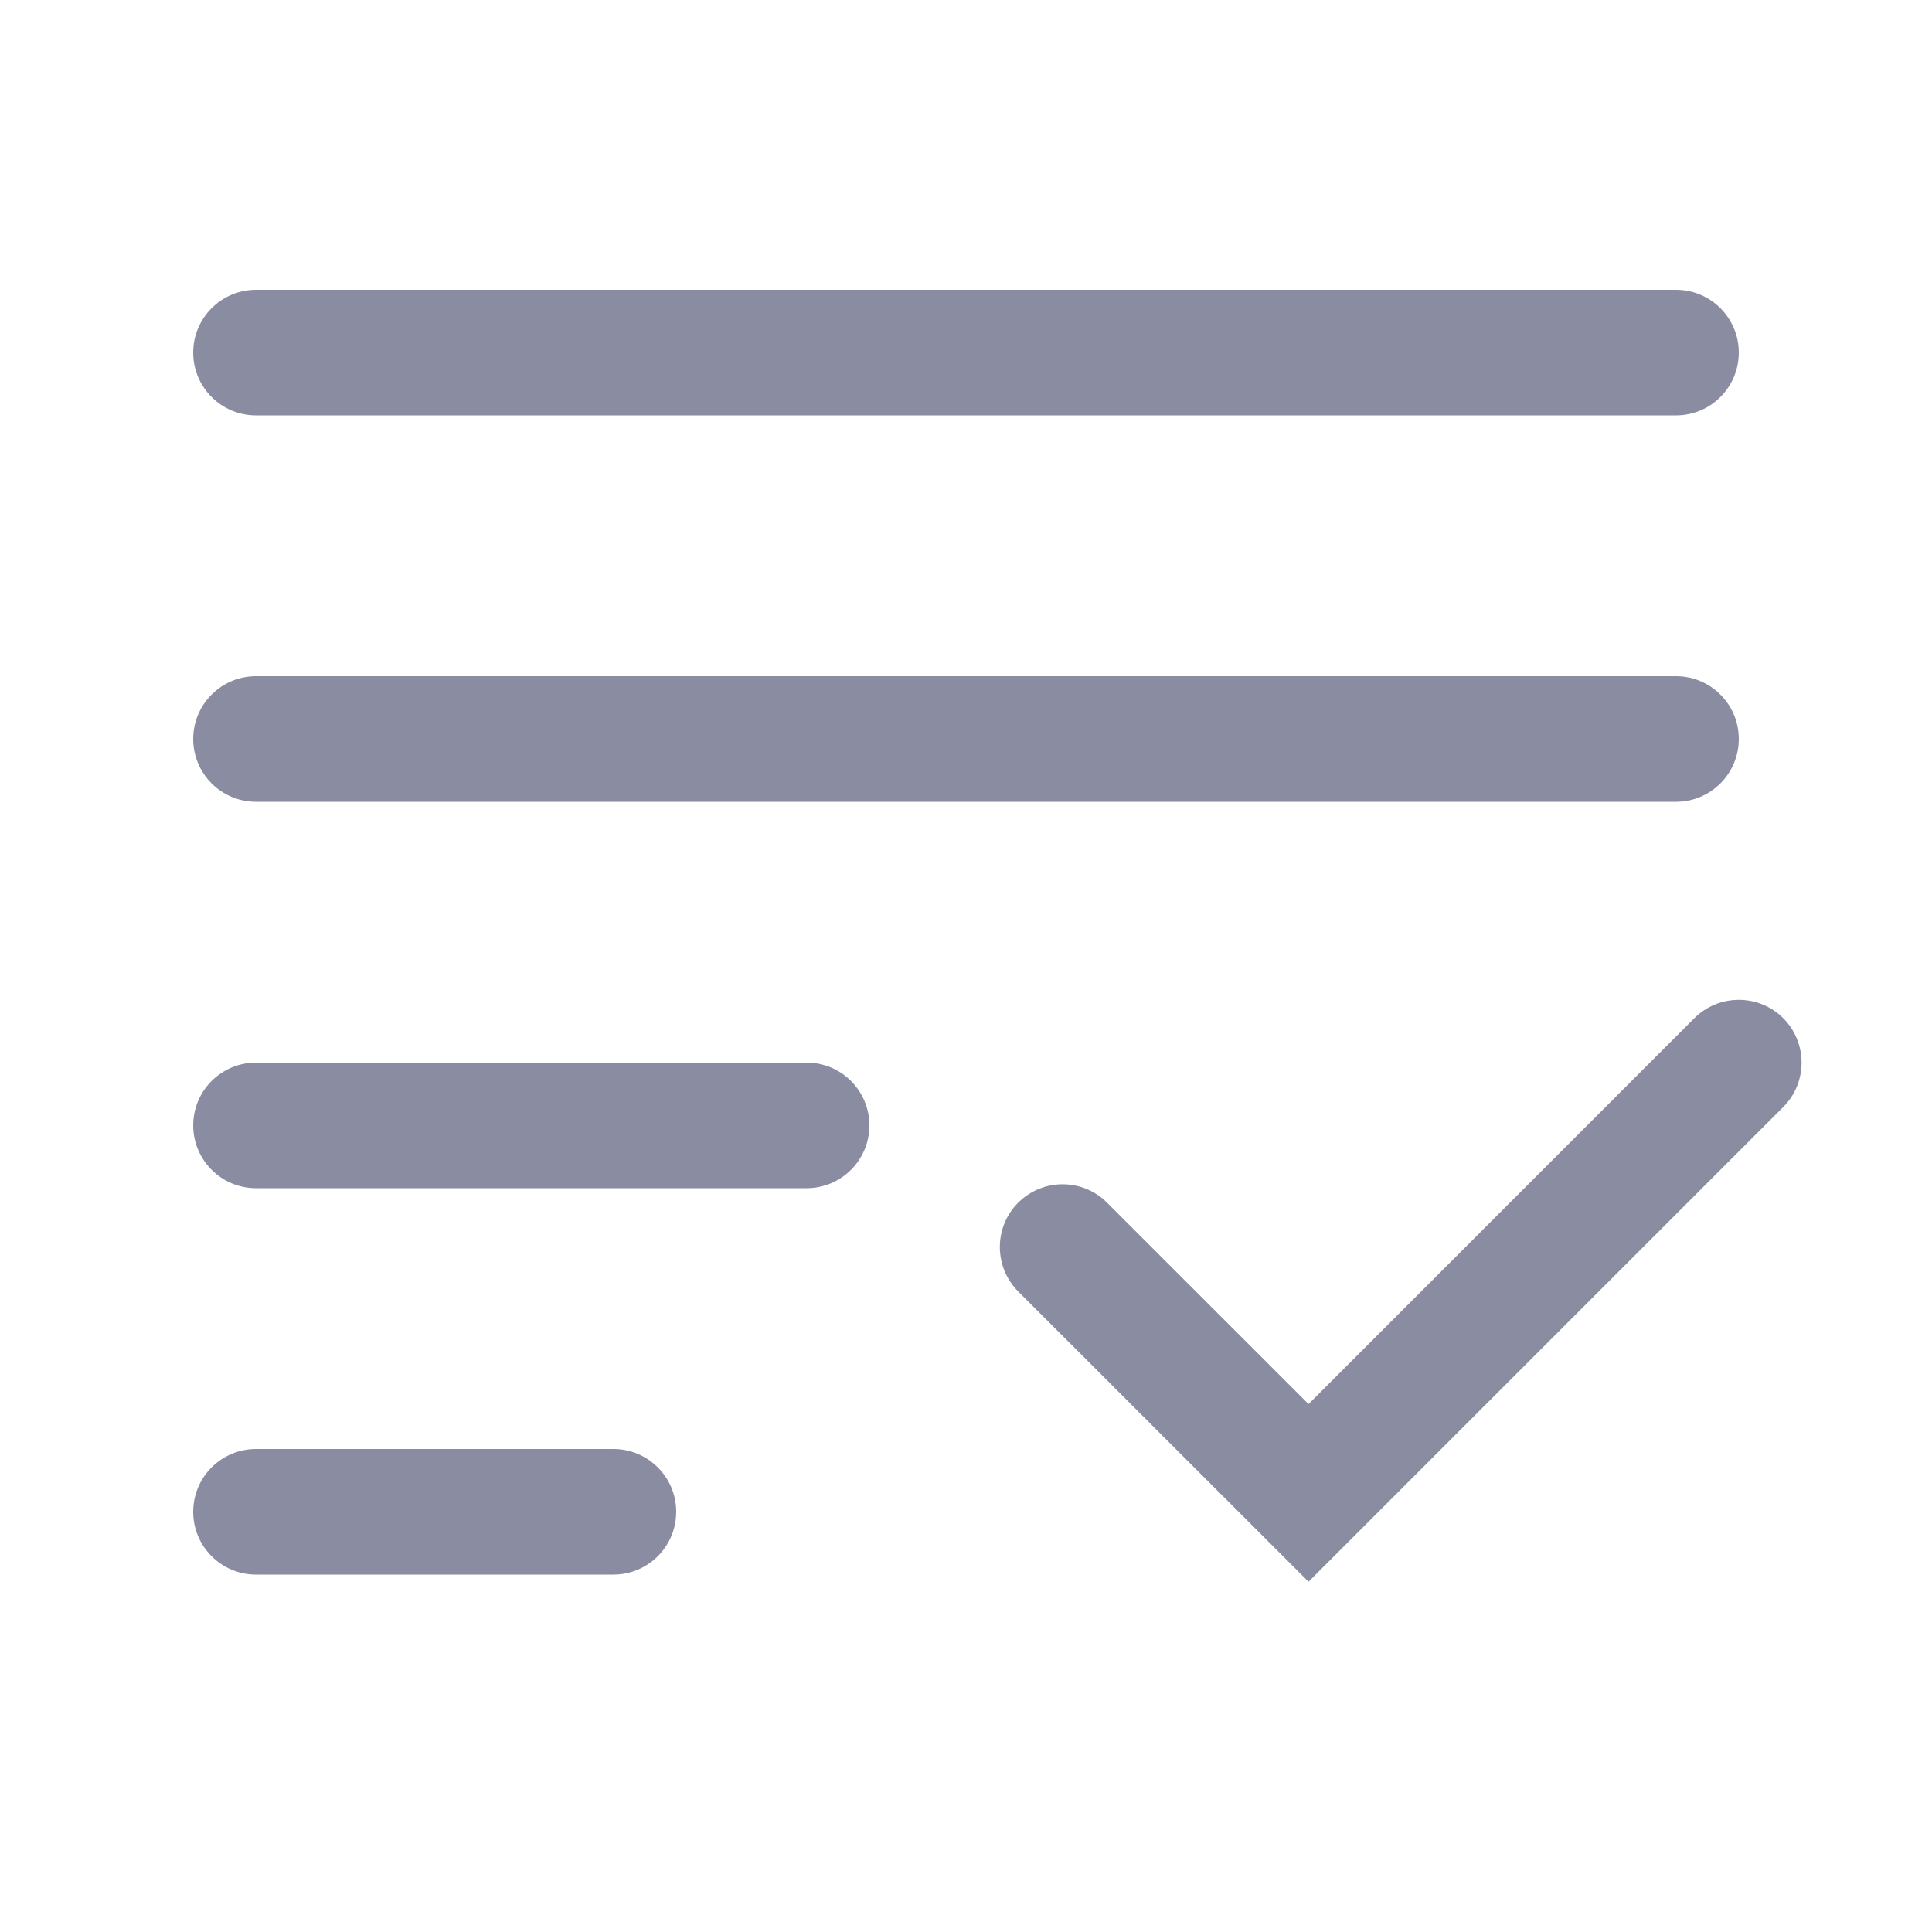
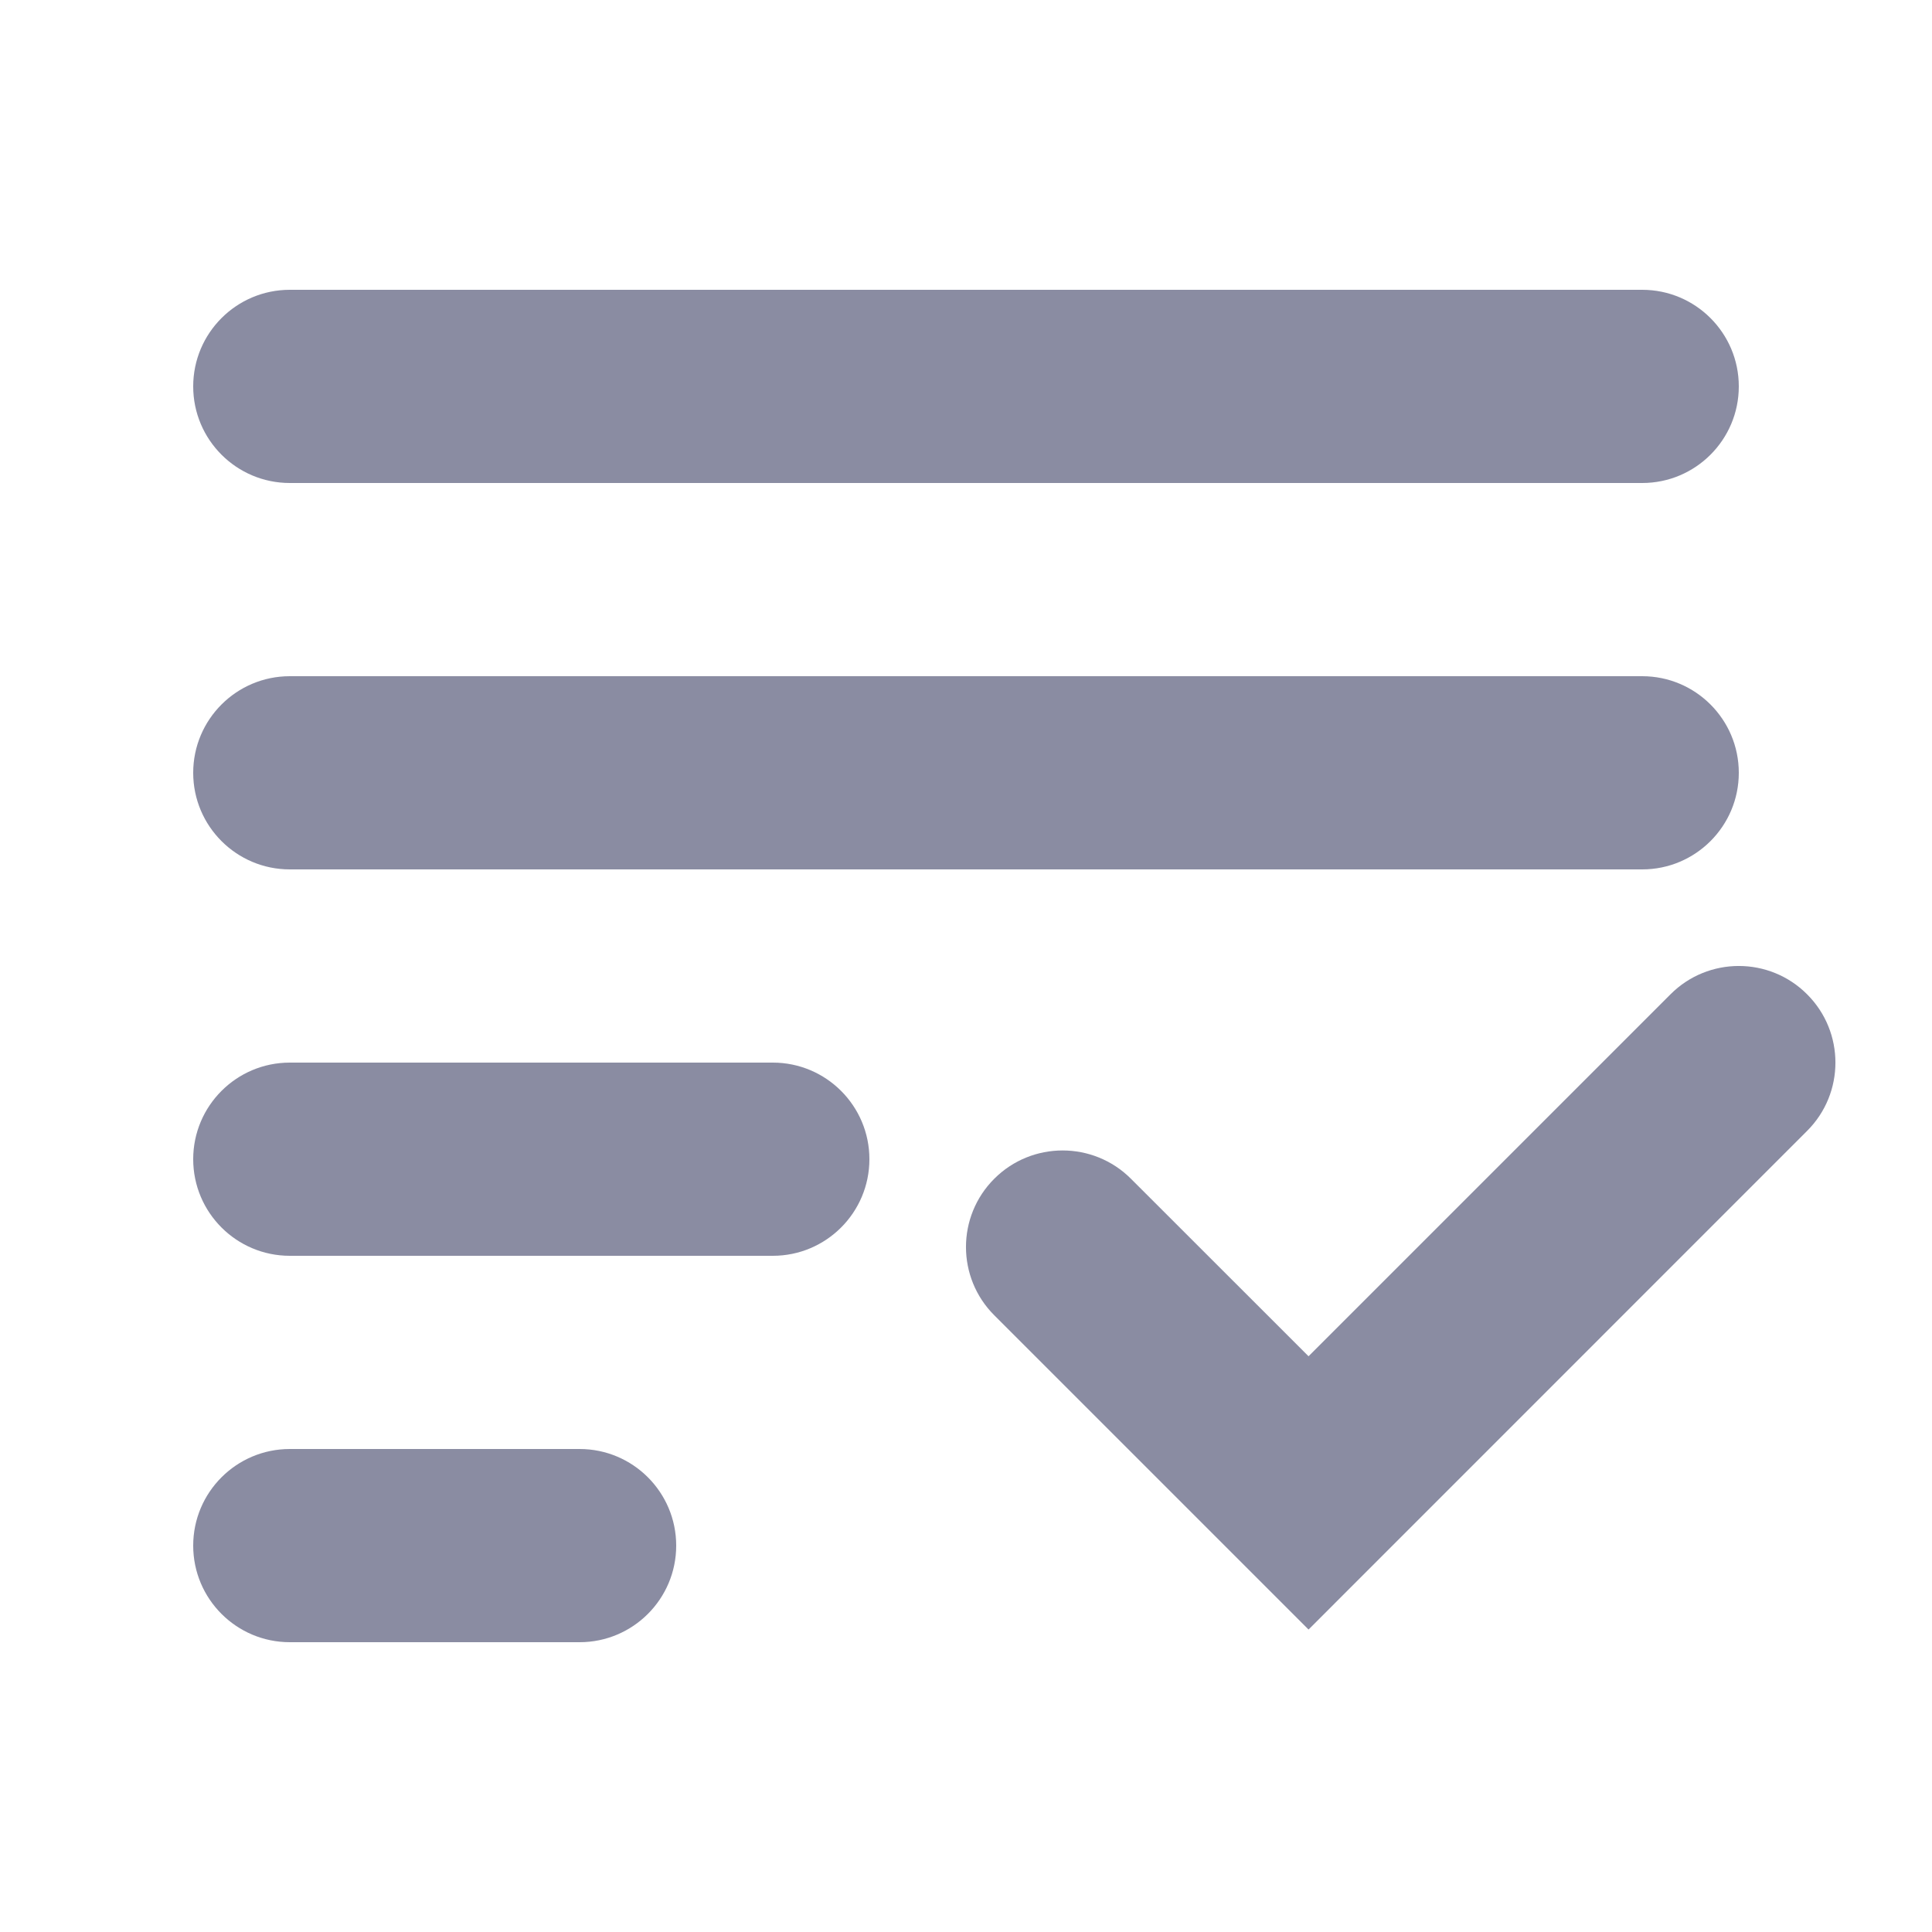
<svg xmlns="http://www.w3.org/2000/svg" width="20" height="20" viewBox="0 0 20 20" fill="none">
-   <path d="M2 3.65C2 3.291 2.291 3 2.65 3H17.35C17.709 3 18 3.291 18 3.65C18 4.009 17.709 4.3 17.35 4.3H2.65C2.291 4.3 2 4.009 2 3.65Z" fill="#8A8CA2" />
-   <path d="M2 7.65C2 7.291 2.291 7 2.65 7H17.35C17.709 7 18 7.291 18 7.65C18 8.009 17.709 8.3 17.35 8.3H2.65C2.291 8.3 2 8.009 2 7.65Z" fill="#8A8CA2" />
-   <path d="M2.65 11C2.291 11 2 11.291 2 11.65C2 12.009 2.291 12.3 2.65 12.3H8.35C8.709 12.3 9 12.009 9 11.65C9 11.291 8.709 11 8.35 11H2.65Z" fill="#8A8CA2" />
-   <path d="M2 15.65C2 15.291 2.291 15 2.65 15H6.35C6.709 15 7 15.291 7 15.65C7 16.009 6.709 16.3 6.35 16.3H2.65C2.291 16.3 2 16.009 2 15.65Z" fill="#8A8CA2" />
-   <path d="M18.46 11.46C18.713 11.206 18.713 10.794 18.46 10.54C18.206 10.287 17.794 10.287 17.54 10.54L13.546 14.535L11.46 12.45C11.206 12.196 10.794 12.196 10.54 12.45C10.287 12.703 10.287 13.115 10.54 13.369L13.546 16.374L18.46 11.46Z" fill="#8A8CA2" />
+   <path d="M2 4C2 3.448 2.448 3 3 3H17C17.552 3 18 3.448 18 4C18 4.552 17.552 5 17 5H3C2.448 5 2 4.552 2 4Z" fill="#8A8CA2" />
+   <path d="M2 8C2 7.448 2.448 7 3 7H17C17.552 7 18 7.448 18 8C18 8.552 17.552 9 17 9H3C2.448 9 2 8.552 2 8Z" fill="#8A8CA2" />
+   <path d="M3 11C2.448 11 2 11.448 2 12C2 12.552 2.448 13 3 13H8C8.552 13 9 12.552 9 12C9 11.448 8.552 11 8 11H3Z" fill="#8A8CA2" />
+   <path d="M2 16C2 15.448 2.448 15 3 15H6C6.552 15 7 15.448 7 16C7 16.552 6.552 17 6 17H3C2.448 17 2 16.552 2 16Z" fill="#8A8CA2" />
+   <path d="M18.707 11.707C19.098 11.317 19.098 10.683 18.707 10.293C18.317 9.902 17.683 9.902 17.293 10.293L13.546 14.04L11.707 12.202C11.317 11.812 10.683 11.812 10.293 12.202C9.902 12.592 9.902 13.226 10.293 13.616L13.546 16.869L18.707 11.707Z" fill="#8A8CA2" />
</svg>
